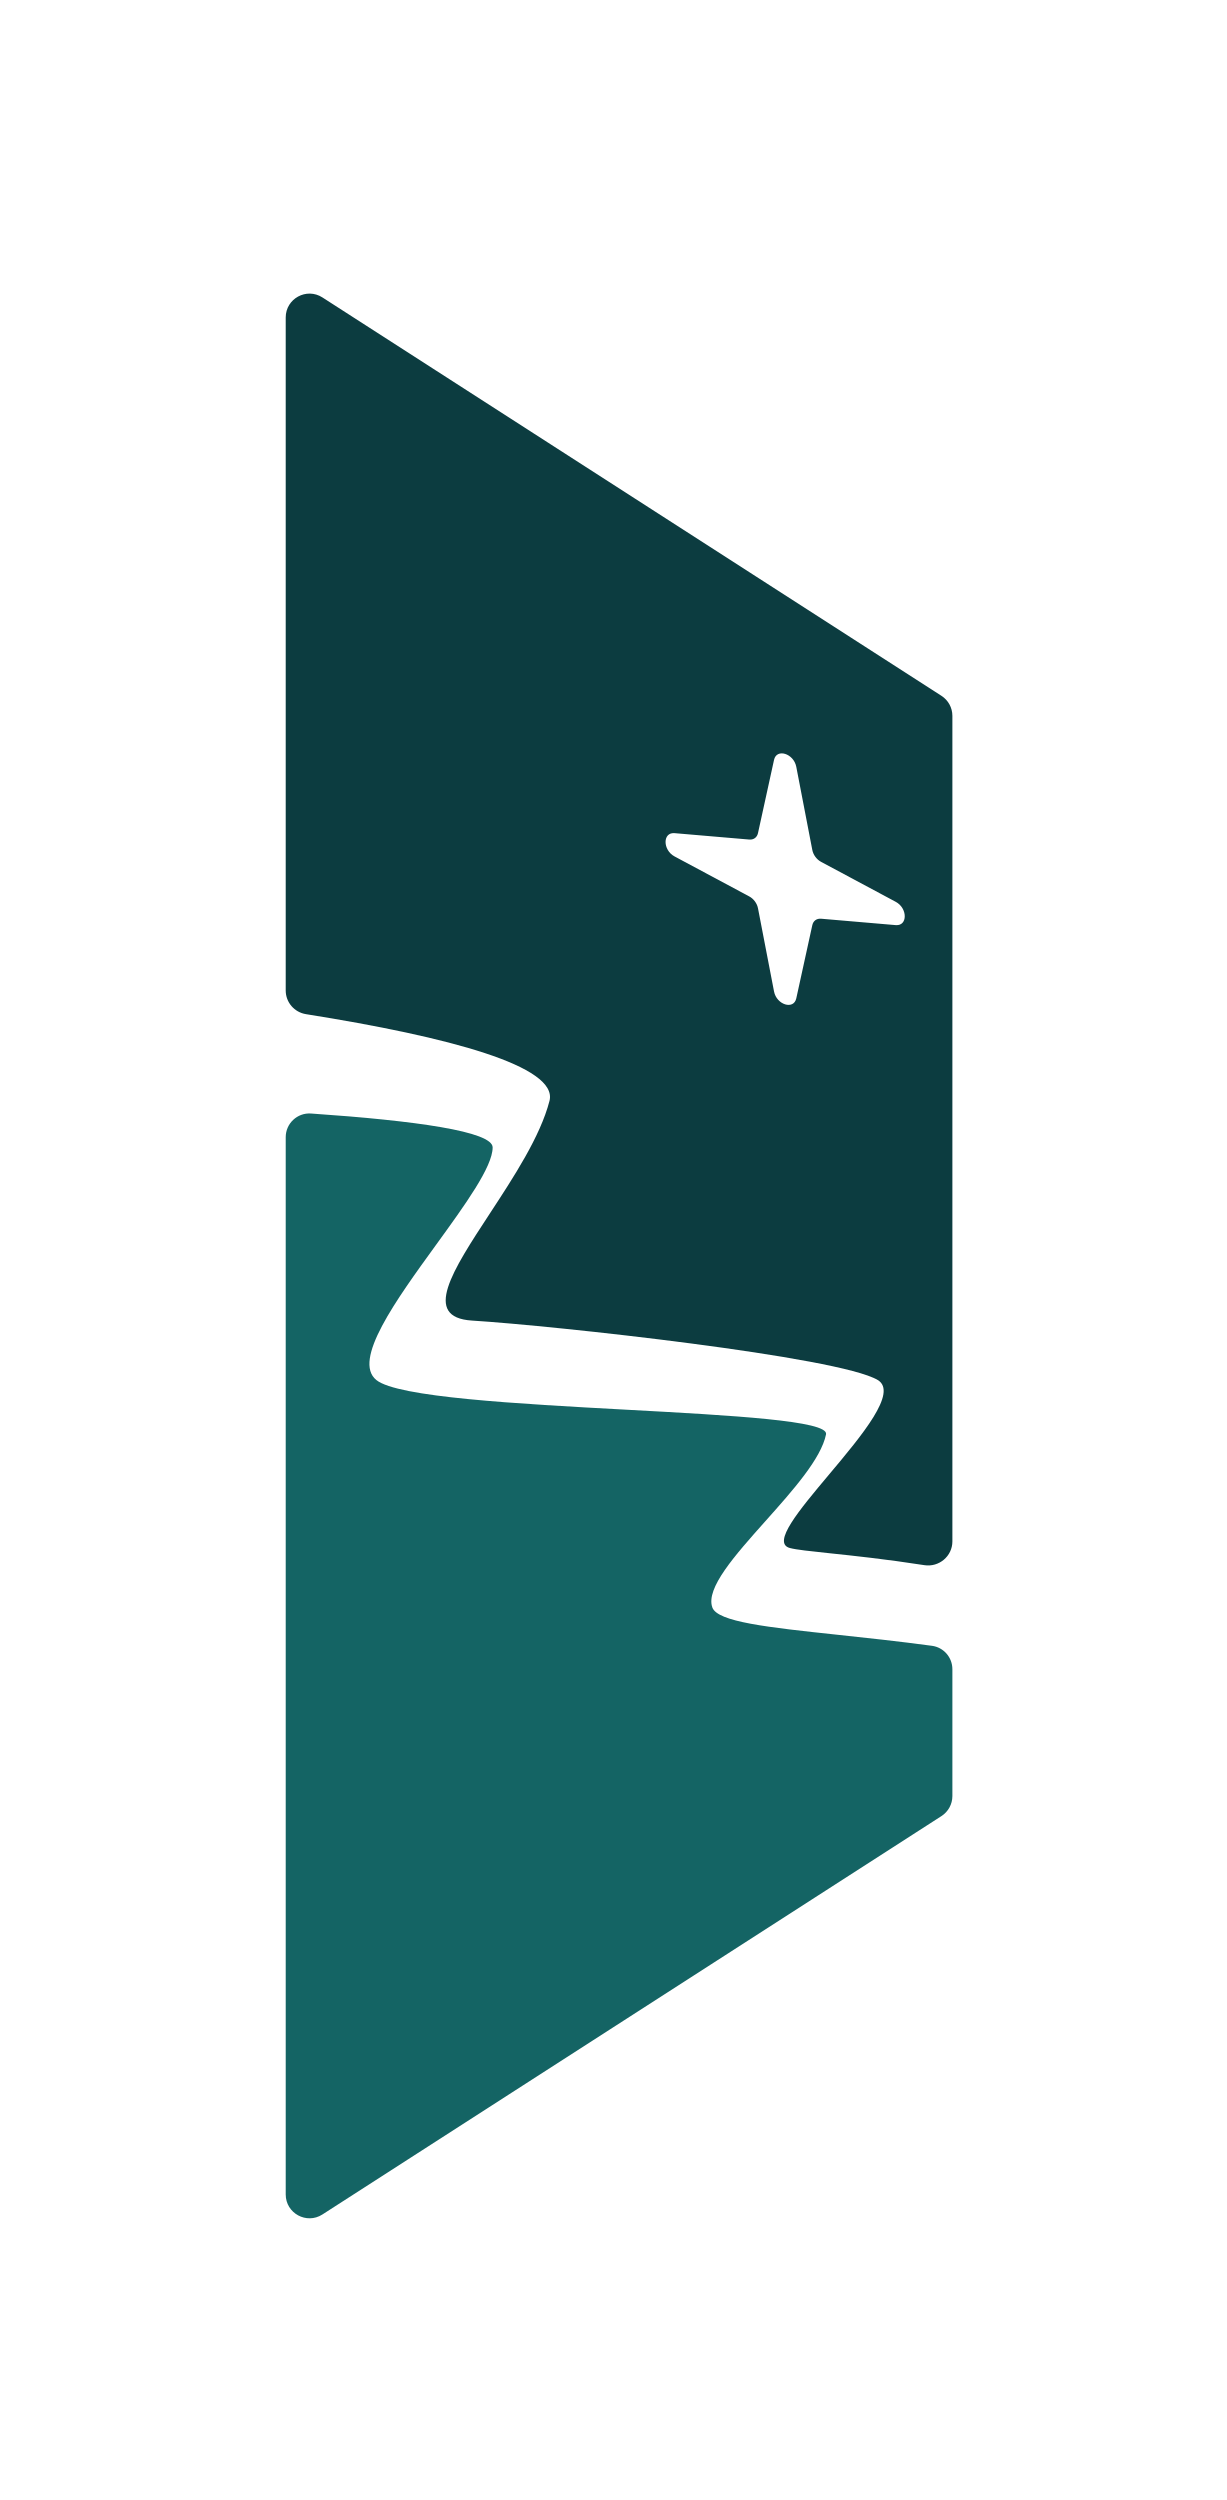
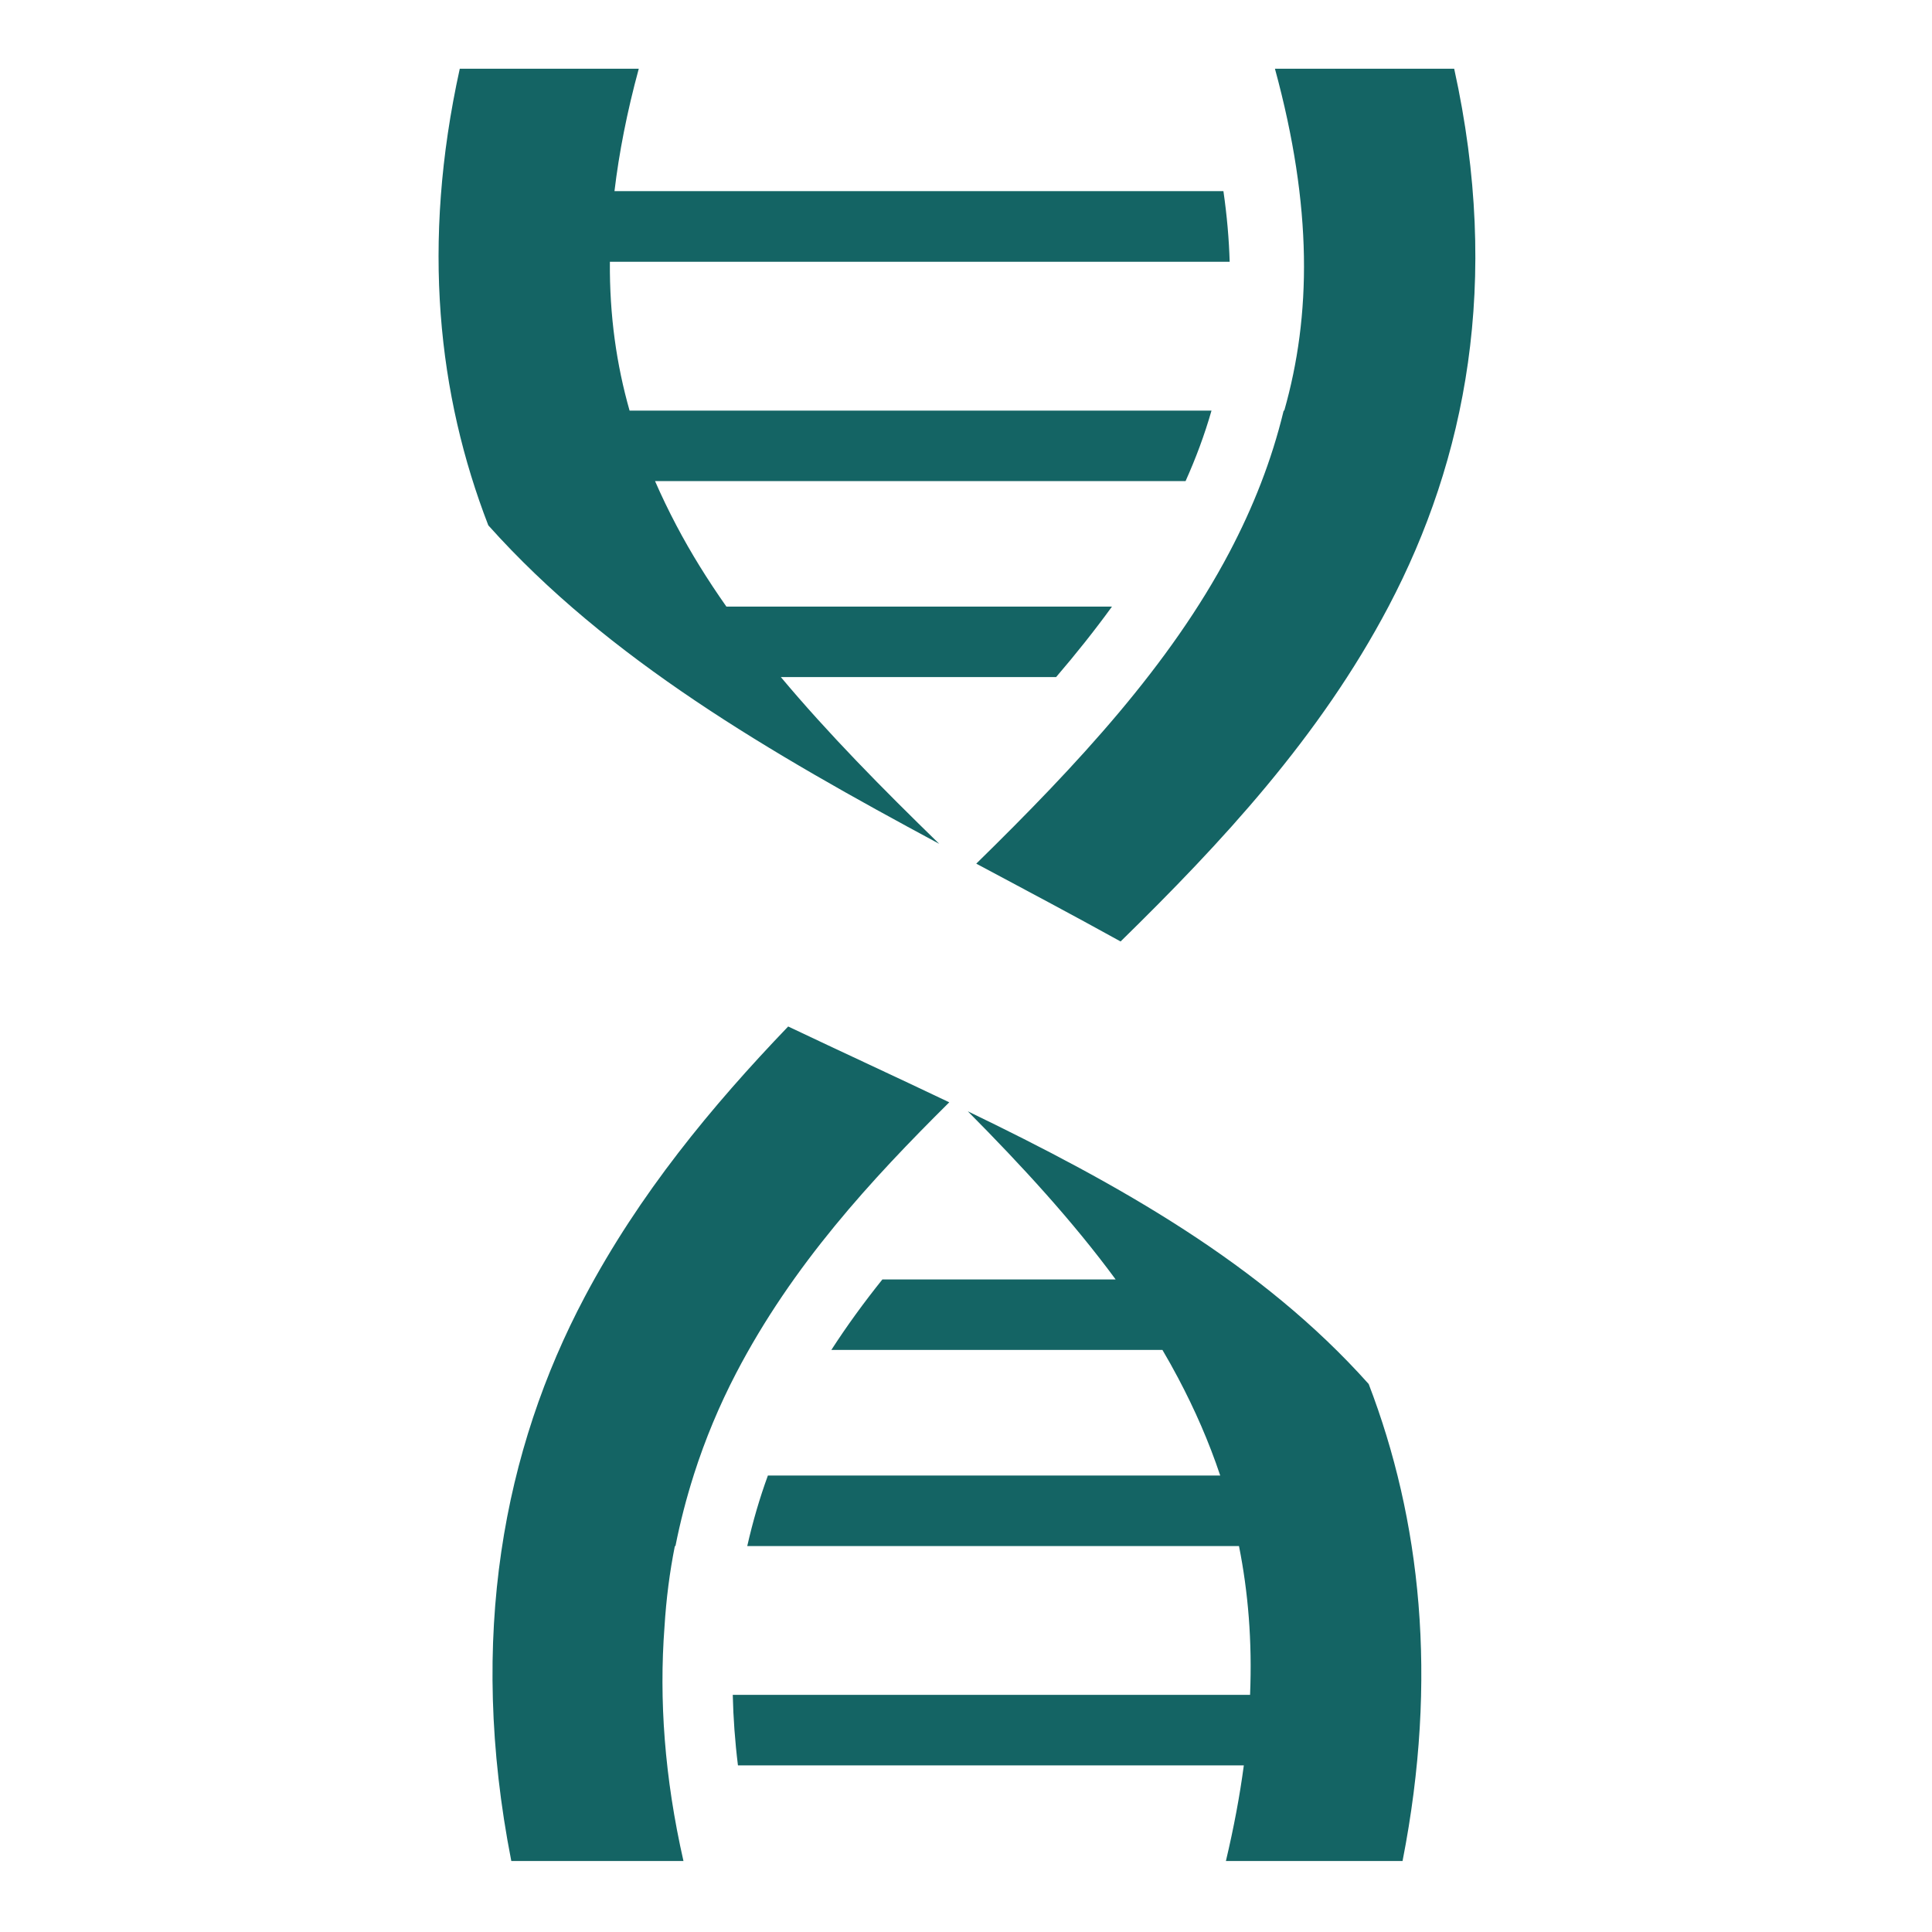
- <svg xmlns="http://www.w3.org/2000/svg" width="103" height="210" viewBox="0 0 103 210" fill="none">
-   <path fill-rule="evenodd" clip-rule="evenodd" d="M24 26.666C24 25.083 25.751 24.127 27.082 24.984L79.082 58.449C79.654 58.817 80 59.451 80 60.131V129.479C80 130.724 78.875 131.665 77.646 131.473C74.421 130.971 71.69 130.683 69.683 130.472C68.049 130.3 66.896 130.179 66.349 130.033C64.804 129.621 67.118 126.865 69.63 123.872C72.414 120.556 75.442 116.948 73.73 115.921C70.474 113.967 46.592 111.362 39.645 110.928C35.426 110.664 38.012 106.718 41.132 101.957C43.149 98.878 45.391 95.458 46.158 92.474C46.905 89.567 37.756 87.107 25.701 85.189C24.725 85.034 24 84.194 24 83.205V26.666ZM65.019 63.829C65.235 62.843 66.671 63.288 66.887 64.409L68.234 71.399C68.313 71.808 68.6 72.198 68.968 72.394L75.244 75.755C76.25 76.293 76.25 77.796 75.244 77.71L68.968 77.172C68.6 77.141 68.313 77.352 68.234 77.713L66.887 83.866C66.671 84.852 65.235 84.406 65.019 83.286L63.671 76.296C63.593 75.886 63.306 75.497 62.938 75.3L56.662 71.94C55.656 71.401 55.656 69.898 56.662 69.985L62.938 70.522C63.306 70.554 63.593 70.342 63.671 69.982L65.019 63.829Z" fill="#0C3C40" />
-   <path d="M24 184.334V95.524C24 94.371 24.973 93.457 26.122 93.535C34.927 94.137 41.382 95.045 41.382 96.382C41.382 98.013 39.074 101.195 36.638 104.554L36.638 104.554C33.238 109.243 29.588 114.277 31.612 115.921C33.395 117.37 43.425 117.916 52.701 118.42C61.497 118.899 69.616 119.341 69.388 120.48C68.979 122.525 66.597 125.194 64.304 127.765C61.727 130.654 59.261 133.418 59.836 135.026C60.27 136.242 64.49 136.694 70.399 137.326C72.797 137.582 75.474 137.869 78.288 138.248C79.272 138.381 80 139.224 80 140.217V150.869C80 151.549 79.654 152.183 79.082 152.551L27.082 186.016C25.751 186.873 24 185.917 24 184.334Z" fill="#146464" />
+ <svg xmlns="http://www.w3.org/2000/svg" style="height: 512px; width: 512px;" viewBox="0 0 512 512">
+   <g class="" style="" transform="translate(0,0)">
+     <path d="M121.844 18.22c-10.248 46.5-5.753 86.598 7.562 121 31.722 35.503 74.78 60.367 119.5 84.405-15.144-14.727-29.5-29.294-41.97-44.188h72.94c5.318-6.197 10.267-12.425 14.812-18.687H192.5c-4.946-7.035-9.397-14.18-13.25-21.5-2.036-3.867-3.926-7.78-5.656-11.75h140.594c2.73-6.087 5.032-12.27 6.875-18.688h-154.22c-3.453-12.16-5.326-25.127-5.218-39.437h164.25c-.176-5.948-.708-12.168-1.656-18.72H162.843c1.202-10.093 3.29-20.866 6.437-32.436h-47.436zm216.03 0c10.033 36.836 9.616 65.44 2.47 90.593h-.156c-3.215 13.34-8.158 25.723-14.375 37.53-15.708 29.833-40.195 56.197-67.094 82.532 12.75 6.806 25.567 13.607 38.25 20.625 26.73-26.167 52.8-54.185 71.03-88.813 20.463-38.87 29.83-85.945 17.375-142.468h-47.5zm-129 253.81c-20.338 21.212-39.452 44.344-53.936 71.69-21.326 40.26-31.11 89.958-19.438 149.467h45.625c-5.036-22.15-6.48-42.845-5.03-62 .458-7.468 1.38-14.606 2.75-21.468H179c1.278-6.435 2.896-12.663 4.813-18.69.024-.07.038-.145.062-.217 3.025-9.47 6.796-18.44 11.188-26.875 14.96-28.73 35.86-51.34 56.5-71.813-14.107-6.74-28.446-13.326-42.688-20.094zm47.595 22.47c14.437 14.55 27.88 29.196 39.186 44.563h-61.812c-4.798 5.982-9.337 12.195-13.53 18.687h87.75c1.445 2.45 2.832 4.94 4.155 7.438 4.388 8.287 8.147 16.85 11.155 25.843H203.5c-2.184 5.98-4.007 12.218-5.47 18.69h130.314c2.428 12.173 3.525 25.21 2.937 39.436H194.19c.137 6.05.58 12.28 1.375 18.688h134.062c-1.072 8.062-2.65 16.496-4.75 25.344h46.813c9.533-48.618 4.736-90.682-8.97-126.407-28.443-31.848-66.276-52.97-106.25-72.28z" fill="#146464" fill-opacity="1" />
+   </g>
</svg>
